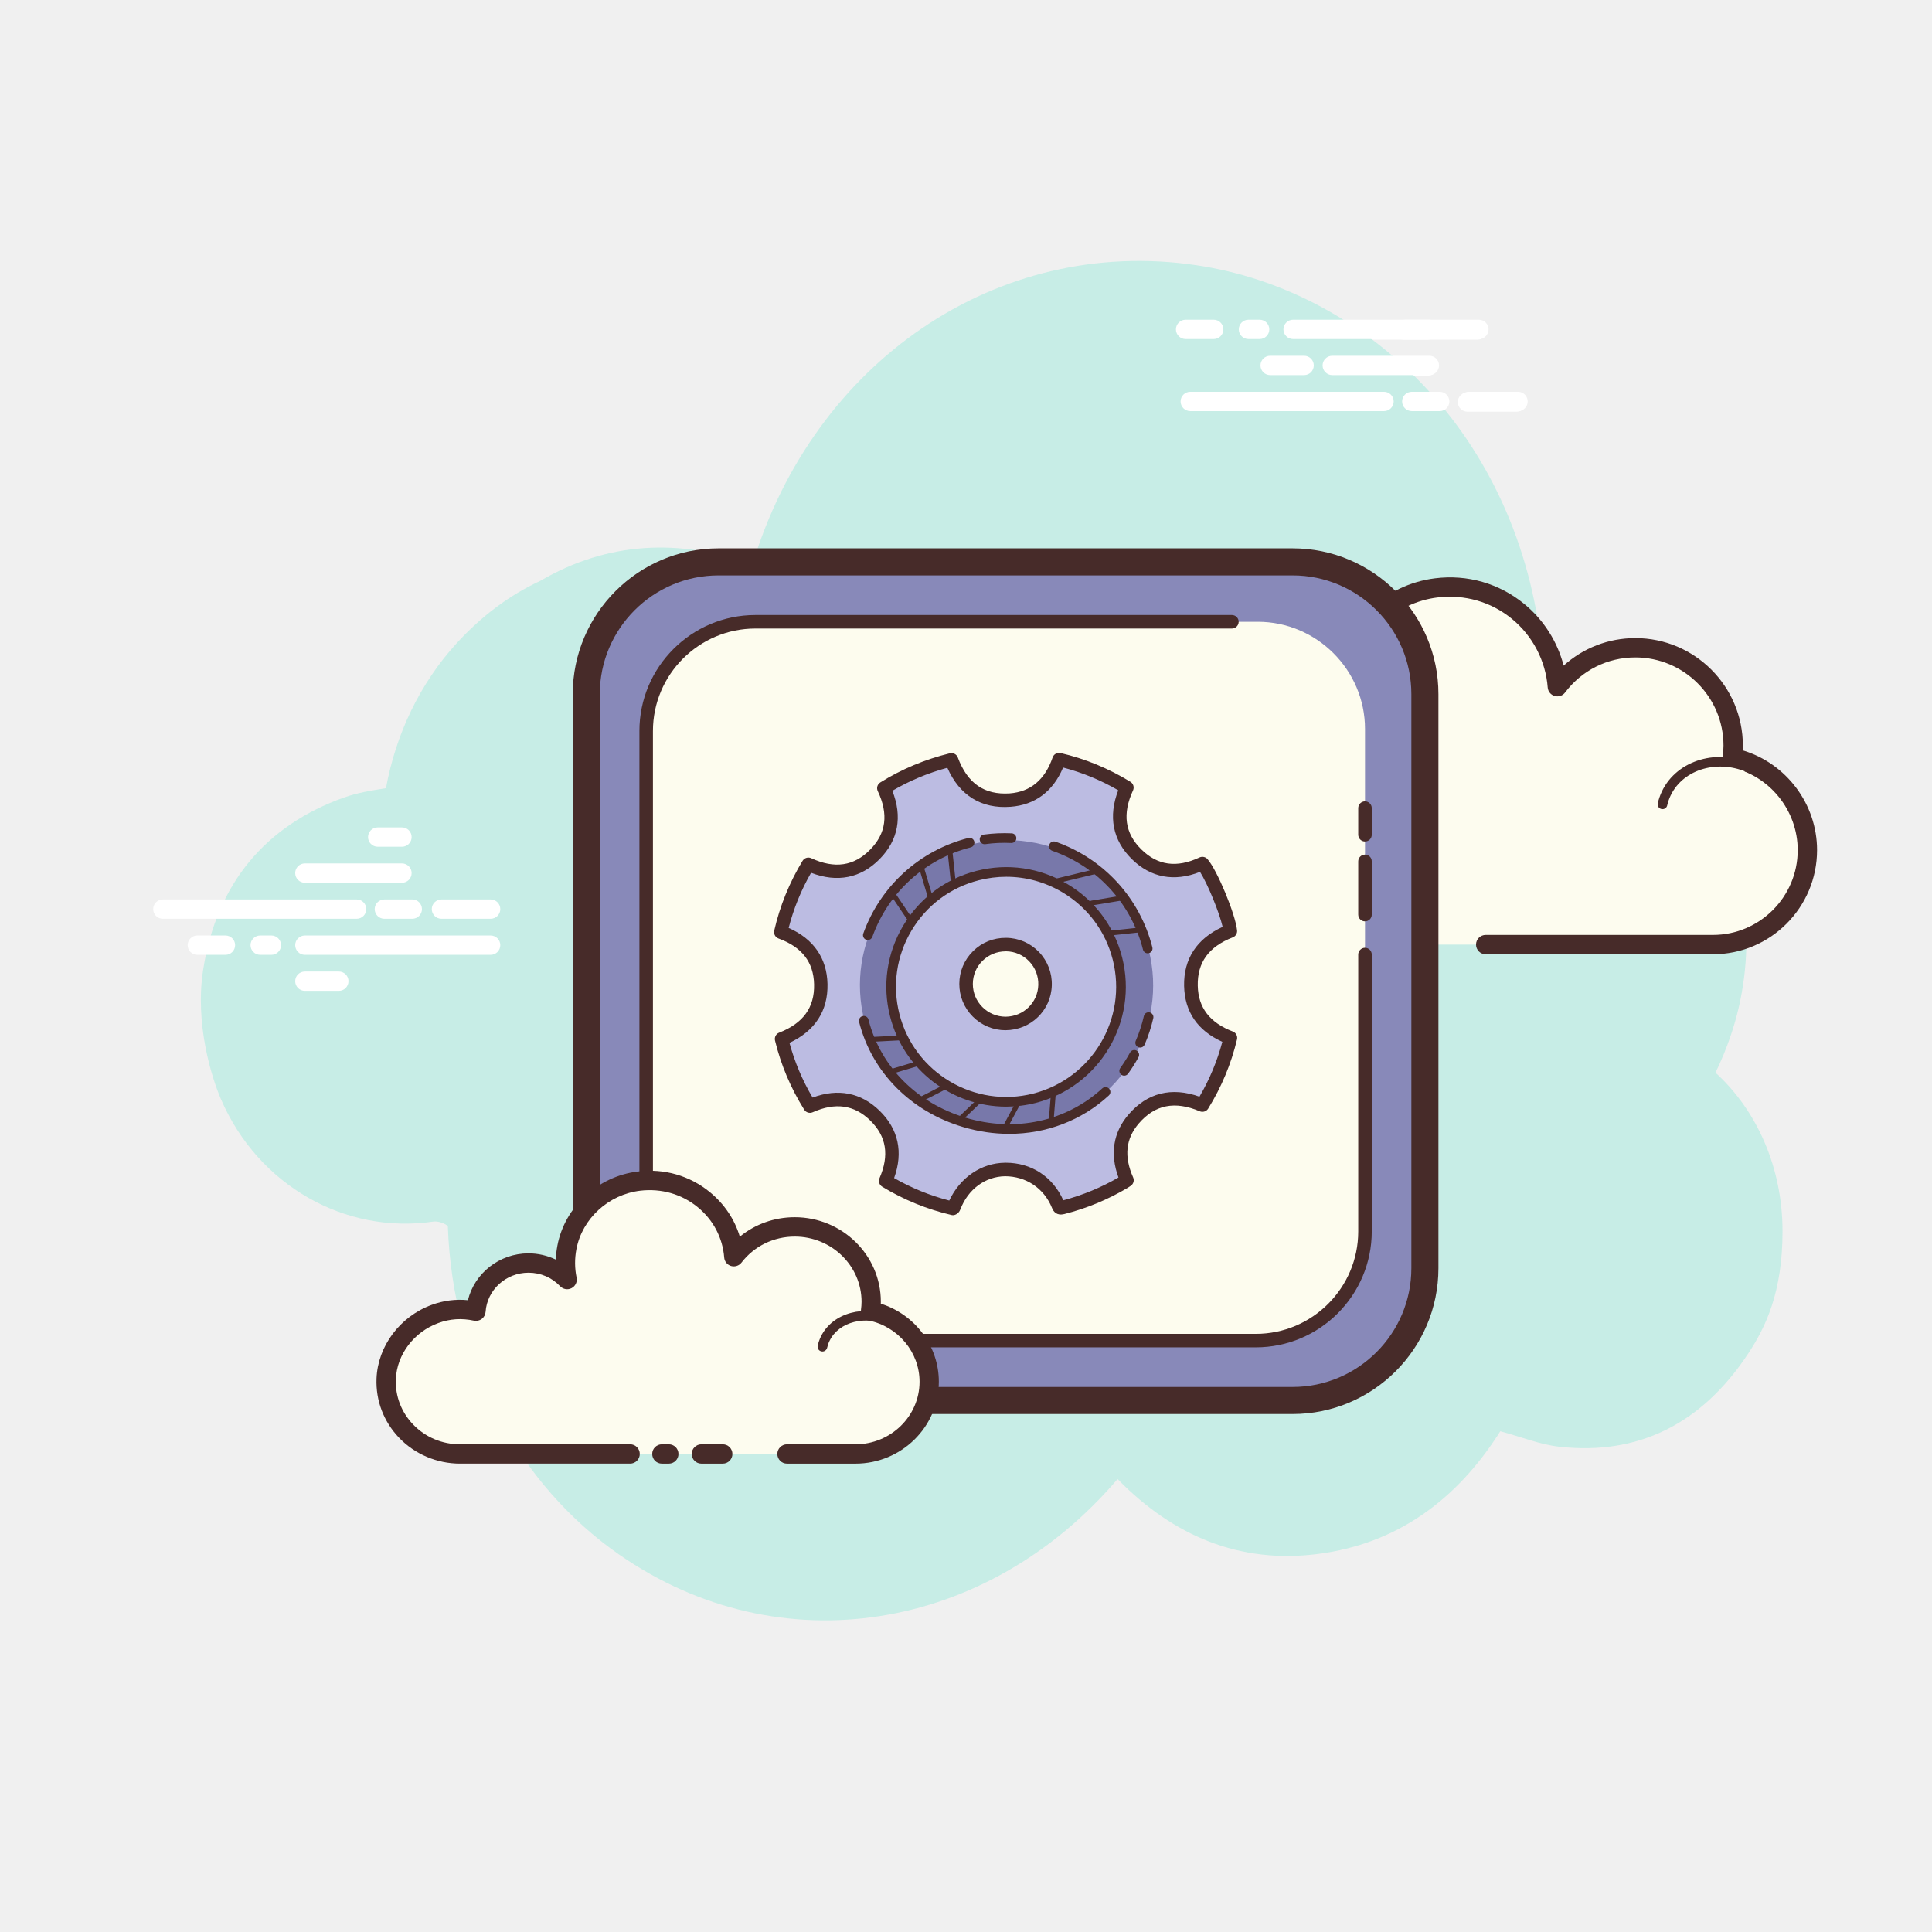
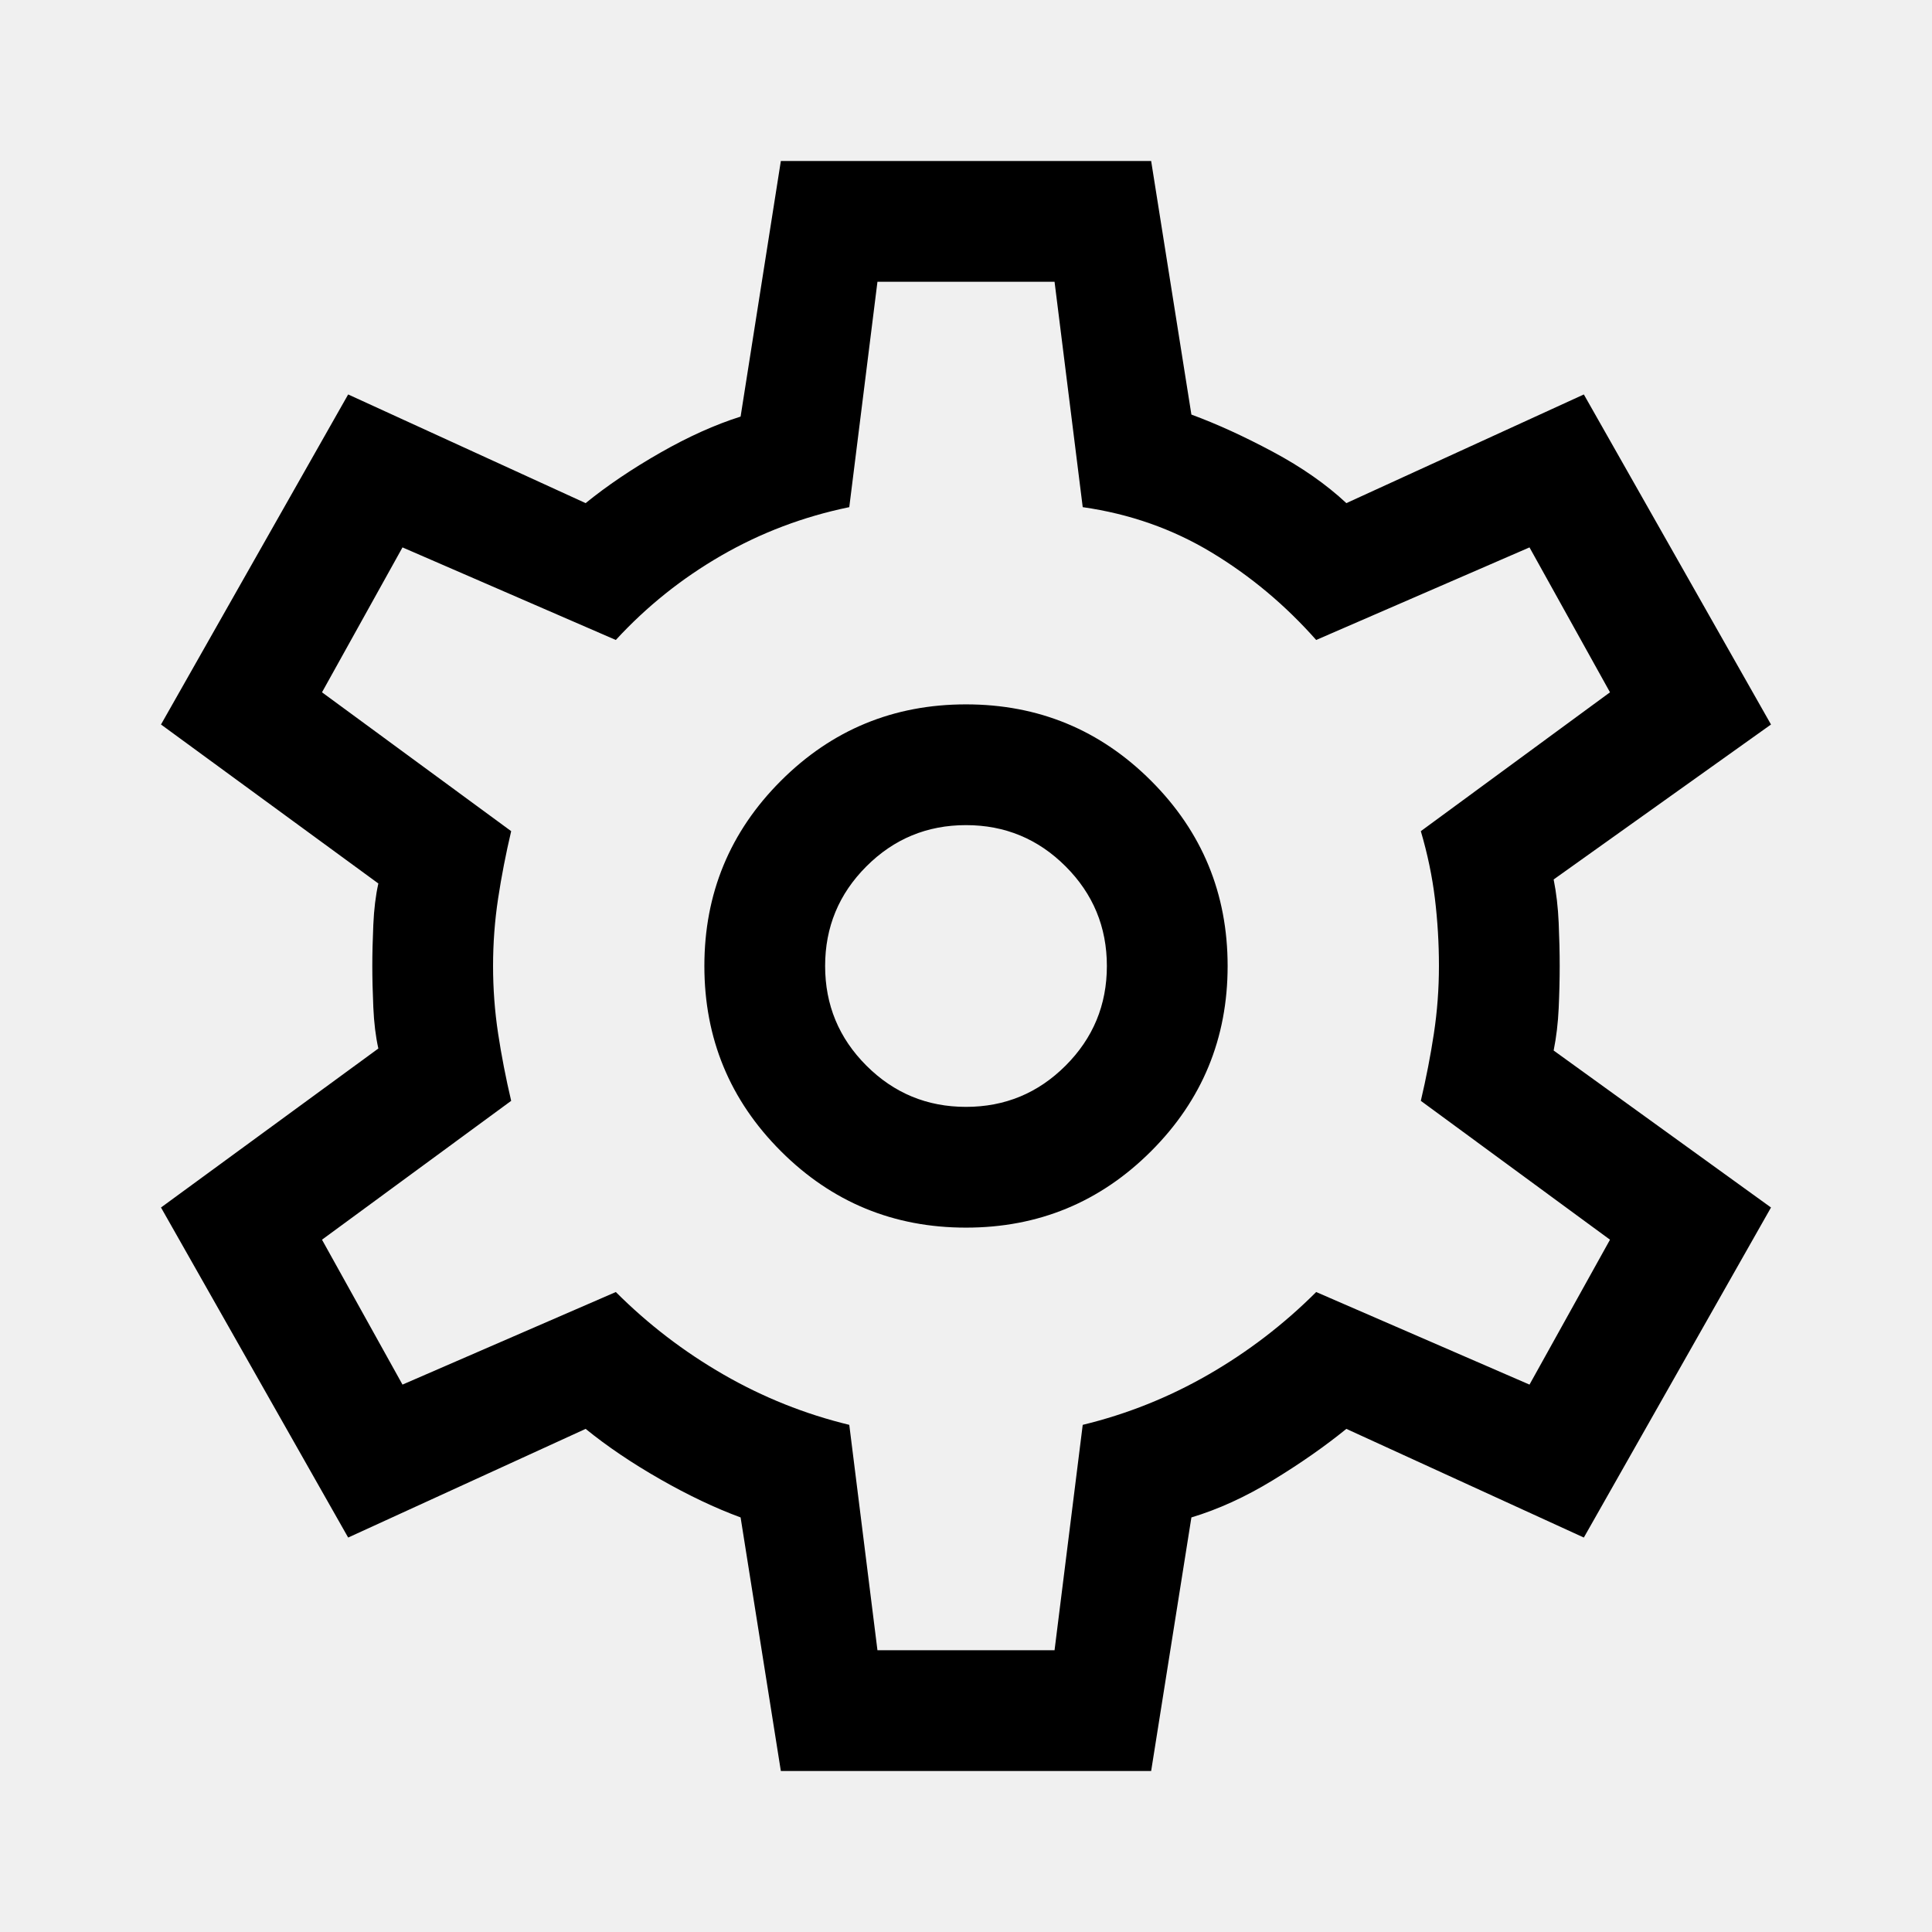
- <svg xmlns="http://www.w3.org/2000/svg" viewBox="0 0 100 100" width="100px" height="100px">
-   <path fill="#fff" d="M71.567 21.31h-10.03c-.276 0-.5-.224-.5-.5s.224-.5.5-.5h10.03c.276 0 .5.224.5.5S71.843 21.31 71.567 21.31zM74.448 21.31h-1.446c-.276 0-.5-.224-.5-.5s.224-.5.5-.5h1.446c.276 0 .5.224.5.5S74.725 21.31 74.448 21.31zM78.502 21.31h-2.546c-.276 0-.5-.224-.5-.5s.224-.5.5-.5h2.546c.276 0 .5.224.5.5S78.779 21.31 78.502 21.31zM76.477 17.58H66.86c-.276 0-.5-.224-.5-.5s.224-.5.5-.5h9.617c.276 0 .5.224.5.5S76.753 17.58 76.477 17.58zM65.129 17.58h-.58c-.276 0-.5-.224-.5-.5s.224-.5.5-.5h.58c.276 0 .5.224.5.5S65.405 17.58 65.129 17.58zM62.752 17.58h-1.456c-.276 0-.5-.224-.5-.5s.224-.5.5-.5h1.456c.276 0 .5.224.5.5S63.028 17.58 62.752 17.58zM73.914 19.445h-5.027c-.276 0-.5-.224-.5-.5s.224-.5.5-.5h5.027c.276 0 .5.224.5.5S74.19 19.445 73.914 19.445z" />
-   <path fill="#fff" d="M73.914 17.58h-1.257c-.276 0-.5-.224-.5-.5s.224-.5.5-.5h1.257c.276 0 .5.224.5.5S74.19 17.58 73.914 17.58zM67.431 19.445h-1.759c-.276 0-.5-.224-.5-.5s.224-.5.5-.5h1.759c.276 0 .5.224.5.5S67.708 19.445 67.431 19.445z" />
-   <path fill="#c7ede6" d="M88.794,55.52c0.3-0.616,0.566-1.264,0.796-1.943c2.633-7.77-1.349-17.078-9.733-19.325c-0.906-11.384-8.906-19.193-17.941-20.526c-10.341-1.525-19.814,5.044-22.966,15.485c-3.799-1.346-7.501-1.182-10.99,0.857c-1.583,0.732-3.031,1.812-4.33,3.233c-1.907,2.086-3.147,4.719-3.652,7.495c-0.748,0.118-1.483,0.236-2.176,0.484c-4.04,1.449-6.589,4.431-7.288,8.923c-0.435,2.797,0.443,5.587,0.933,6.714c1.935,4.455,6.422,6.98,10.981,6.312c0.227-0.033,0.557,0.069,0.752,0.233c0.241,7.12,3.698,13.417,8.884,17.014c8.321,5.772,19.027,3.994,25.781-3.921c2.894,2.96,6.338,4.398,10.384,3.876c4.023-0.519,7.147-2.739,9.426-6.349c1.053,0.283,2.051,0.691,3.083,0.804c4.042,0.442,7.324-1.165,9.732-4.8c0.922-1.391,1.793-3.194,1.793-6.354C92.264,60.477,90.971,57.51,88.794,55.52z" />
-   <path fill="#fdfcef" d="M76.899,48.892c0,0,11.691,0,11.762,0c2.7,0,4.888-2.189,4.888-4.889c0-2.355-1.666-4.321-3.884-4.784c0.026-0.206,0.043-0.415,0.043-0.628c0-2.796-2.267-5.063-5.063-5.063c-1.651,0-3.113,0.794-4.037,2.017c-0.236-3.113-3.017-5.514-6.27-5.116c-2.379,0.291-4.346,2.13-4.784,4.486c-0.14,0.756-0.126,1.489,0.014,2.177c-0.638-0.687-1.546-1.119-2.557-1.119c-1.85,0-3.361,1.441-3.48,3.261c-0.84-0.186-1.754-0.174-2.717,0.188c-1.84,0.691-3.15,2.423-3.227,4.387c-0.109,2.789,2.12,5.085,4.885,5.085c0.21,0,0.948,0,1.118,0h10.151" />
-   <path fill="#472b29" d="M88.662,49.392H76.899c-0.276,0-0.5-0.224-0.5-0.5s0.224-0.5,0.5-0.5h11.762c2.419,0,4.388-1.969,4.388-4.389c0-2.066-1.466-3.873-3.486-4.296c-0.255-0.053-0.426-0.293-0.394-0.552c0.023-0.186,0.039-0.373,0.039-0.565c0-2.516-2.047-4.562-4.563-4.562c-1.439,0-2.765,0.662-3.638,1.818c-0.125,0.166-0.34,0.236-0.54,0.178c-0.2-0.059-0.342-0.234-0.358-0.441c-0.105-1.378-0.779-2.672-1.851-3.55c-1.082-0.888-2.453-1.278-3.859-1.108c-2.167,0.266-3.956,1.943-4.353,4.08c-0.124,0.669-0.12,1.338,0.012,1.987c0.045,0.22-0.062,0.442-0.261,0.544c-0.2,0.104-0.443,0.06-0.595-0.104c-0.574-0.618-1.352-0.959-2.19-0.959c-1.569,0-2.878,1.227-2.981,2.793c-0.01,0.146-0.082,0.28-0.199,0.367c-0.117,0.088-0.268,0.118-0.408,0.089c-0.84-0.184-1.637-0.131-2.433,0.167c-1.669,0.627-2.836,2.209-2.903,3.938c-0.047,1.207,0.387,2.351,1.222,3.219c0.835,0.868,1.958,1.347,3.163,1.347h11.269c0.276,0,0.5,0.224,0.5,0.5s-0.224,0.5-0.5,0.5H62.474c-1.479,0-2.858-0.587-3.884-1.654c-1.025-1.065-1.558-2.469-1.5-3.95c0.083-2.126,1.51-4.069,3.551-4.835c0.8-0.3,1.628-0.398,2.468-0.299c0.376-1.822,1.997-3.182,3.905-3.182c0.685,0,1.354,0.18,1.944,0.51c0-0.386,0.035-0.772,0.107-1.159c0.476-2.562,2.62-4.573,5.215-4.891c1.68-0.209,3.319,0.265,4.615,1.327c1.004,0.822,1.717,1.95,2.039,3.193c1.011-0.915,2.318-1.425,3.713-1.425c3.067,0,5.563,2.495,5.563,5.562c0,0.084-0.002,0.166-0.007,0.248c2.254,0.674,3.848,2.778,3.848,5.165C94.05,46.975,91.633,49.392,88.662,49.392z" />
-   <path fill="#fdfcef" d="M74.066,38.123c-1.808-0.119-3.365,1.13-3.476,2.789c-0.014,0.206-0.005,0.409,0.025,0.606c-0.349-0.394-0.865-0.661-1.458-0.7c-1.085-0.071-2.022,0.645-2.158,1.62c-0.197-0.054-0.403-0.09-0.616-0.104c-1.582-0.104-2.944,0.989-3.042,2.441" />
-   <path fill="#472b29" d="M63.342,45.024c-0.006,0-0.012,0-0.017-0.001c-0.138-0.009-0.242-0.128-0.233-0.266c0.106-1.587,1.592-2.784,3.308-2.673c0.135,0.008,0.271,0.025,0.409,0.053c0.273-0.969,1.259-1.651,2.366-1.568c0.425,0.027,0.823,0.16,1.163,0.382c0.001-0.019,0.002-0.037,0.003-0.056c0.12-1.793,1.8-3.162,3.742-3.021c0.138,0.009,0.242,0.128,0.233,0.266c-0.009,0.137-0.135,0.252-0.266,0.232c-1.678-0.093-3.109,1.039-3.21,2.558c-0.013,0.184-0.005,0.369,0.023,0.551c0.017,0.109-0.041,0.217-0.141,0.265c-0.1,0.047-0.219,0.022-0.293-0.061c-0.318-0.359-0.788-0.584-1.288-0.617c-0.93-0.043-1.775,0.556-1.894,1.405c-0.01,0.071-0.05,0.135-0.11,0.175c-0.06,0.039-0.133,0.051-0.204,0.032c-0.191-0.052-0.381-0.084-0.566-0.097c-1.43-0.086-2.688,0.896-2.776,2.208C63.583,44.923,63.473,45.024,63.342,45.024z" />
-   <path fill="#fdfcef" d="M90.641,39.792c-1.699-0.801-3.664-0.234-4.389,1.267c-0.09,0.186-0.157,0.379-0.201,0.574" />
-   <path fill="#472b29" d="M86.051,41.882c-0.018,0-0.037-0.002-0.056-0.006c-0.135-0.031-0.219-0.165-0.188-0.3c0.049-0.216,0.123-0.427,0.219-0.626c0.783-1.622,2.901-2.242,4.721-1.385c0.125,0.06,0.179,0.208,0.12,0.333c-0.059,0.125-0.208,0.177-0.333,0.12c-1.573-0.743-3.394-0.227-4.058,1.148c-0.08,0.166-0.141,0.341-0.182,0.521C86.269,41.803,86.166,41.882,86.051,41.882z" />
-   <path fill="#fff" d="M18.459 47.556H8.429c-.276 0-.5-.224-.5-.5s.224-.5.5-.5h10.031c.276 0 .5.224.5.5S18.736 47.556 18.459 47.556zM21.34 47.556h-1.446c-.276 0-.5-.224-.5-.5s.224-.5.5-.5h1.446c.276 0 .5.224.5.5S21.617 47.556 21.34 47.556zM25.395 47.556h-2.546c-.276 0-.5-.224-.5-.5s.224-.5.5-.5h2.546c.276 0 .5.224.5.5S25.671 47.556 25.395 47.556zM25.395 49.422h-9.616c-.276 0-.5-.224-.5-.5s.224-.5.5-.5h9.616c.276 0 .5.224.5.5S25.671 49.422 25.395 49.422zM14.047 49.422h-.58c-.276 0-.5-.224-.5-.5s.224-.5.5-.5h.58c.276 0 .5.224.5.5S14.324 49.422 14.047 49.422zM11.67 49.422h-1.457c-.276 0-.5-.224-.5-.5s.224-.5.5-.5h1.457c.276 0 .5.224.5.5S11.947 49.422 11.67 49.422zM20.806 45.691h-5.027c-.276 0-.5-.224-.5-.5s.224-.5.5-.5h5.027c.276 0 .5.224.5.5S21.083 45.691 20.806 45.691zM20.806 43.827h-1.257c-.276 0-.5-.224-.5-.5s.224-.5.5-.5h1.257c.276 0 .5.224.5.5S21.083 43.827 20.806 43.827zM17.538 51.286h-1.759c-.276 0-.5-.224-.5-.5s.224-.5.5-.5h1.759c.276 0 .5.224.5.5S17.814 51.286 17.538 51.286zM71.637 21.279h-10.03c-.276 0-.5-.224-.5-.5s.224-.5.5-.5h10.03c.276 0 .5.224.5.5S71.914 21.279 71.637 21.279zM74.519 21.279h-1.446c-.276 0-.5-.224-.5-.5s.224-.5.5-.5h1.446c.276 0 .5.224.5.5S74.795 21.279 74.519 21.279zM78.573 21.279h-2.546c-.276 0-.5-.224-.5-.5s.224-.5.5-.5h2.546c.276 0 .5.224.5.5S78.849 21.279 78.573 21.279zM76.547 17.549h-9.617c-.276 0-.5-.224-.5-.5s.224-.5.5-.5h9.617c.276 0 .5.224.5.5S76.824 17.549 76.547 17.549zM65.199 17.549h-.58c-.276 0-.5-.224-.5-.5s.224-.5.5-.5h.58c.276 0 .5.224.5.5S65.476 17.549 65.199 17.549zM62.822 17.549h-1.456c-.276 0-.5-.224-.5-.5s.224-.5.5-.5h1.456c.276 0 .5.224.5.5S63.099 17.549 62.822 17.549zM73.984 19.415h-5.027c-.276 0-.5-.224-.5-.5s.224-.5.5-.5h5.027c.276 0 .5.224.5.5S74.26 19.415 73.984 19.415z" />
-   <path fill="#fff" d="M73.984 17.549h-1.257c-.276 0-.5-.224-.5-.5s.224-.5.5-.5h1.257c.276 0 .5.224.5.5S74.26 17.549 73.984 17.549zM67.501 19.415h-1.759c-.276 0-.5-.224-.5-.5s.224-.5.5-.5h1.759c.276 0 .5.224.5.5S67.778 19.415 67.501 19.415z" />
-   <path fill="#8889b9" d="M66.905,72.49H37.192c-3.766,0-6.847-3.081-6.847-6.847V35.929c0-3.766,3.081-6.847,6.847-6.847h29.713c3.766,0,6.847,3.081,6.847,6.847v29.713C73.753,69.408,70.671,72.49,66.905,72.49z" />
-   <path fill="#472b29" d="M66.905,73.19H37.192c-4.162,0-7.547-3.386-7.547-7.548V35.929c0-4.161,3.386-7.547,7.547-7.547h29.713c4.162,0,7.548,3.386,7.548,7.547v29.713C74.453,69.804,71.067,73.19,66.905,73.19z M37.192,29.783c-3.39,0-6.147,2.757-6.147,6.146v29.713c0,3.39,2.757,6.147,6.147,6.147h29.713c3.39,0,6.147-2.758,6.147-6.147V35.929c0-3.39-2.758-6.146-6.147-6.146H37.192z" />
-   <path fill="#fdfcee" d="M65.103,69.389H38.995c-3.052,0-5.549-2.497-5.549-5.549V37.732c0-3.052,2.497-5.549,5.549-5.549h26.109c3.052,0,5.549,2.497,5.549,5.549V63.84C70.652,66.892,68.155,69.389,65.103,69.389z" />
-   <path fill="#472b29" d="M64.998 69.739H39.1c-3.311 0-6.004-2.693-6.004-6.004V37.837c0-3.311 2.693-6.004 6.004-6.004h24.663c.193 0 .35.156.35.35 0 .193-.157.35-.35.35H39.1c-2.924 0-5.304 2.38-5.304 5.305v25.898c0 2.925 2.379 5.305 5.304 5.305h25.898c2.925 0 5.304-2.38 5.304-5.305V49.408c0-.193.157-.35.35-.35s.35.156.35.35v14.327C71.002 67.046 68.309 69.739 64.998 69.739zM70.652 47.69c-.193 0-.35-.156-.35-.35v-2.756c0-.193.157-.35.35-.35s.35.156.35.35v2.756C71.002 47.534 70.846 47.69 70.652 47.69zM70.652 43.556c-.193 0-.35-.156-.35-.35v-1.378c0-.193.157-.35.35-.35s.35.156.35.35v1.378C71.002 43.4 70.846 43.556 70.652 43.556z" />
-   <path fill="#bcbce2" d="M61.642,51.025c-0.03-1.428,0.743-2.332,2.037-2.833c-0.079-0.78-0.987-2.972-1.446-3.494c-1.242,0.581-2.418,0.493-3.408-0.485c-1.006-0.993-1.085-2.181-0.501-3.45c-1.091-0.672-2.261-1.157-3.512-1.447c-0.423,1.231-1.244,2.002-2.53,2.097c-1.525,0.112-2.513-0.676-3.035-2.084c-1.251,0.306-2.417,0.79-3.498,1.467c0.595,1.257,0.518,2.432-0.46,3.427c-0.99,1.007-2.176,1.101-3.448,0.515c-0.663,1.091-1.139,2.258-1.425,3.508c1.272,0.466,2.039,1.339,2.071,2.692c0.033,1.408-0.725,2.328-2.032,2.837c0.301,1.24,0.791,2.394,1.468,3.475c1.234-0.55,2.386-0.459,3.359,0.487c0.991,0.964,1.111,2.129,0.563,3.387c1.092,0.664,2.253,1.138,3.495,1.425c0.019-0.037,0.032-0.059,0.042-0.083c0.449-1.171,1.469-1.919,2.636-1.934c1.248-0.016,2.282,0.68,2.759,1.869c0.052,0.13,0.112,0.127,0.223,0.099c1.124-0.284,2.185-0.722,3.181-1.315c0.054-0.032,0.106-0.07,0.149-0.098c-0.506-1.142-0.46-2.225,0.349-3.168c0.973-1.133,2.196-1.3,3.556-0.721c0.671-1.085,1.155-2.242,1.449-3.48C62.429,53.238,61.67,52.379,61.642,51.025z M52.046,52.975c-1.133-0.005-2.046-0.923-2.041-2.053c0.005-1.132,0.928-2.04,2.07-2.029c1.141,0.011,2.051,0.956,2.018,2.101C54.062,52.058,53.197,52.968,52.046,52.975z" />
-   <path fill="#472b29" d="M49.322,62.898c-0.021,0-0.042-0.002-0.062-0.007c-1.271-0.295-2.482-0.788-3.598-1.468c-0.149-0.091-0.208-0.278-0.139-0.438c0.519-1.193,0.36-2.173-0.486-2.996c-0.827-0.805-1.8-0.939-2.972-0.419c-0.16,0.07-0.347,0.015-0.439-0.134c-0.697-1.114-1.205-2.317-1.511-3.577c-0.041-0.171,0.05-0.346,0.213-0.409c1.246-0.485,1.837-1.304,1.809-2.503c-0.027-1.151-0.63-1.928-1.842-2.371c-0.165-0.062-0.26-0.235-0.221-0.407c0.292-1.275,0.785-2.49,1.467-3.612c0.093-0.151,0.284-0.211,0.446-0.137c1.212,0.561,2.211,0.413,3.052-0.442c0.831-0.845,0.96-1.836,0.394-3.032c-0.076-0.16-0.02-0.352,0.131-0.446c1.094-0.685,2.306-1.192,3.601-1.51c0.174-0.042,0.35,0.052,0.412,0.218c0.5,1.347,1.376,1.943,2.682,1.858c1.079-0.08,1.828-0.706,2.225-1.861c0.058-0.17,0.235-0.267,0.41-0.228c1.273,0.295,2.49,0.797,3.617,1.49c0.151,0.093,0.208,0.283,0.134,0.444c-0.561,1.217-0.421,2.215,0.429,3.054c0.845,0.834,1.831,0.971,3.014,0.416c0.141-0.062,0.309-0.03,0.411,0.086c0.501,0.569,1.446,2.846,1.532,3.69c0.016,0.156-0.075,0.305-0.222,0.361c-1.246,0.483-1.839,1.301-1.813,2.5l0,0c0.023,1.138,0.618,1.914,1.816,2.373c0.164,0.063,0.256,0.237,0.215,0.408c-0.299,1.26-0.801,2.465-1.492,3.582c-0.09,0.147-0.277,0.205-0.435,0.139c-1.288-0.548-2.319-0.342-3.153,0.626c-0.681,0.794-0.778,1.71-0.295,2.799c0.069,0.156,0.016,0.34-0.127,0.434l-0.16,0.105c-1.021,0.607-2.122,1.063-3.276,1.355c-0.383,0.097-0.556-0.114-0.633-0.307c-0.421-1.047-1.365-1.646-2.431-1.65c-1.027,0.014-1.914,0.668-2.314,1.709c-0.005,0.014-0.035,0.076-0.041,0.088C49.601,62.801,49.459,62.898,49.322,62.898z M46.279,60.976c0.897,0.515,1.855,0.905,2.855,1.164c0.566-1.199,1.661-1.942,2.877-1.957c0.016-0.001,0.031-0.001,0.046-0.001c1.329,0,2.431,0.722,2.981,1.945c1.016-0.271,1.968-0.666,2.854-1.181c-0.449-1.215-0.272-2.336,0.518-3.256c0.965-1.126,2.229-1.443,3.674-0.927c0.524-0.896,0.921-1.849,1.184-2.839c-1.285-0.583-1.95-1.555-1.979-2.894l0,0c-0.029-1.396,0.659-2.447,1.995-3.055c-0.175-0.76-0.777-2.224-1.171-2.847c-1.336,0.531-2.554,0.303-3.537-0.668c-0.984-0.972-1.222-2.196-0.696-3.555c-0.9-0.522-1.857-0.918-2.854-1.177c-0.52,1.238-1.455,1.938-2.721,2.031c-1.512,0.114-2.637-0.585-3.271-2.019c-1.013,0.275-1.968,0.675-2.847,1.192c0.533,1.337,0.309,2.553-0.654,3.531c-0.974,0.992-2.198,1.235-3.552,0.712c-0.515,0.898-0.904,1.856-1.16,2.855c1.285,0.565,1.979,1.562,2.01,2.896c0.033,1.39-0.646,2.438-1.969,3.05c0.268,0.99,0.67,1.94,1.198,2.834c1.312-0.49,2.502-0.258,3.459,0.673C46.504,58.44,46.762,59.641,46.279,60.976z M52.045,53.324h-0.001c-0.642-0.002-1.243-0.254-1.694-0.707c-0.452-0.454-0.698-1.057-0.696-1.697c0.003-0.64,0.255-1.239,0.71-1.688c0.458-0.45,1.05-0.695,1.713-0.689c0.646,0.006,1.249,0.266,1.697,0.73c0.449,0.467,0.686,1.081,0.667,1.729c-0.037,1.295-1.088,2.315-2.395,2.321C52.047,53.324,52.046,53.324,52.045,53.324z M52.054,49.242c-0.454,0-0.878,0.174-1.199,0.489c-0.321,0.316-0.499,0.74-0.501,1.192s0.173,0.879,0.492,1.199c0.319,0.321,0.745,0.499,1.199,0.502c0.926-0.006,1.671-0.727,1.697-1.642c0.013-0.459-0.154-0.894-0.472-1.224c-0.316-0.329-0.743-0.513-1.199-0.518C52.065,49.242,52.06,49.242,52.054,49.242z" />
-   <path fill="#7878aa" d="M59.451,49.143c-1.034-4.019-5.164-6.448-9.224-5.425c-4.061,1.023-6.515,5.111-5.481,9.13c1.034,4.019,5.164,6.448,9.224,5.425C58.031,57.25,60.485,53.162,59.451,49.143z M53.593,56.807c-3.243,0.817-6.541-1.122-7.366-4.332c-0.826-3.21,1.134-6.474,4.377-7.291c3.243-0.817,6.409,1.22,7.235,4.43C58.664,52.823,56.836,55.99,53.593,56.807z" />
-   <path fill="#472b29" d="M52.077 57.279c-2.767 0-5.294-1.869-6.007-4.67-.409-1.604-.168-3.271.678-4.694.845-1.423 2.194-2.431 3.799-2.839 1.604-.408 3.271-.169 4.694.678 1.423.845 2.432 2.194 2.84 3.799.843 3.312-1.165 6.691-4.477 7.534l0 0C53.093 57.216 52.581 57.279 52.077 57.279zM53.542 56.844h.006H53.542zM52.085 45.382c-.472 0-.947.06-1.416.179-1.475.375-2.715 1.302-3.492 2.61s-.999 2.841-.623 4.315c.775 3.044 3.884 4.89 6.927 4.116l0 0c3.044-.775 4.89-3.883 4.115-6.927-.375-1.475-1.303-2.715-2.611-3.492C54.093 45.653 53.097 45.382 52.085 45.382zM44.918 48.656c-.028 0-.057-.005-.084-.015-.13-.047-.197-.19-.151-.32.882-2.455 2.917-4.305 5.441-4.947.133-.033.27.047.304.181s-.047.27-.181.304c-2.364.602-4.268 2.333-5.094 4.633C45.117 48.592 45.021 48.656 44.918 48.656z" />
-   <path fill="#472b29" d="M52.235,58.687c-0.787,0-1.589-0.115-2.383-0.352c-2.711-0.805-4.725-2.839-5.385-5.44c-0.034-0.134,0.047-0.27,0.181-0.304c0.134-0.032,0.27,0.047,0.304,0.181c0.617,2.429,2.502,4.33,5.043,5.084c2.557,0.763,5.197,0.191,7.058-1.522c0.102-0.095,0.261-0.087,0.354,0.015c0.093,0.102,0.087,0.259-0.015,0.353C55.979,58.002,54.152,58.687,52.235,58.687z" />
-   <path fill="#a2a2cc" d="M58.71,54.599c-0.156,0.287-0.331,0.564-0.522,0.828" />
-   <path fill="#472b29" d="M58.188,55.677c-0.051,0-0.102-0.016-0.146-0.048c-0.112-0.08-0.137-0.236-0.056-0.349c0.185-0.256,0.355-0.525,0.505-0.801c0.066-0.123,0.219-0.166,0.339-0.101c0.121,0.066,0.166,0.218,0.1,0.339c-0.161,0.295-0.342,0.583-0.539,0.855C58.341,55.641,58.265,55.677,58.188,55.677z" />
-   <path fill="#a2a2cc" d="M59.451,52.645c-0.104,0.455-0.25,0.9-0.435,1.328" />
-   <path fill="#472b29" d="M59.016 54.223c-.033 0-.067-.007-.1-.021-.126-.055-.185-.202-.13-.329.179-.412.321-.845.421-1.284.03-.135.162-.216.299-.188.135.031.219.165.188.3-.107.47-.259.931-.45 1.372C59.204 54.167 59.112 54.223 59.016 54.223zM59.404 49.343c-.112 0-.213-.075-.242-.188-.608-2.391-2.364-4.304-4.697-5.117-.13-.046-.199-.188-.153-.318.045-.131.188-.196.318-.154 2.491.869 4.366 2.913 5.016 5.467.034.134-.047.27-.181.304C59.445 49.34 59.424 49.343 59.404 49.343z" />
-   <path fill="#a2a2cc" d="M54.752 45.582L56.767 45.094" />
-   <path fill="#472b29" d="M54.752,45.707c-0.057,0-0.107-0.038-0.122-0.096c-0.016-0.067,0.025-0.135,0.092-0.15l2.015-0.487c0.066-0.019,0.135,0.024,0.151,0.092s-0.025,0.135-0.092,0.15l-2.015,0.487C54.771,45.706,54.762,45.707,54.752,45.707z" />
-   <path fill="#a2a2cc" d="M56.509 46.74L58.025 46.489" />
-   <path fill="#472b29" d="M56.509,46.865c-0.06,0-0.113-0.043-0.124-0.104c-0.011-0.068,0.035-0.133,0.103-0.144l1.516-0.251c0.065-0.009,0.133,0.034,0.144,0.103s-0.035,0.133-0.103,0.144l-1.516,0.251C56.522,46.864,56.516,46.865,56.509,46.865z" />
-   <path fill="#a2a2cc" d="M57.492 48.295L59.029 48.129" />
-   <path fill="#472b29" d="M57.492,48.42c-0.063,0-0.117-0.048-0.125-0.111c-0.007-0.069,0.042-0.131,0.111-0.138l1.537-0.165c0.066-0.015,0.13,0.042,0.138,0.11c0.007,0.069-0.042,0.131-0.111,0.138l-1.537,0.165C57.5,48.42,57.496,48.42,57.492,48.42z" />
-   <path fill="#a2a2cc" d="M49.17 44.048L49.322 45.455" />
-   <path fill="#472b29" d="M49.321,45.58c-0.063,0-0.117-0.048-0.125-0.111l-0.151-1.407c-0.007-0.069,0.042-0.131,0.111-0.138c0.065-0.014,0.129,0.042,0.138,0.11l0.151,1.407c0.007,0.069-0.042,0.131-0.111,0.138C49.33,45.58,49.326,45.58,49.321,45.58z" />
-   <path fill="#a2a2cc" d="M47.675 44.836L48.139 46.392" />
-   <path fill="#472b29" d="M48.139,46.517c-0.054,0-0.104-0.035-0.12-0.089l-0.464-1.556c-0.02-0.066,0.018-0.136,0.084-0.156c0.067-0.017,0.136,0.019,0.155,0.084l0.464,1.556c0.02,0.066-0.018,0.136-0.084,0.156C48.163,46.515,48.15,46.517,48.139,46.517z" />
-   <path fill="#a2a2cc" d="M46.174 46.211L47.088 47.565" />
-   <path fill="#472b29" d="M47.088,47.69c-0.04,0-0.08-0.02-0.104-0.055l-0.914-1.354c-0.039-0.058-0.023-0.136,0.034-0.174c0.057-0.039,0.135-0.023,0.173,0.033l0.914,1.354c0.039,0.058,0.023,0.136-0.034,0.174C47.136,47.683,47.112,47.69,47.088,47.69z" />
-   <g>
-     <path fill="#a2a2cc" d="M45.082 53.801L46.641 53.72" />
-     <path fill="#472b29" d="M45.082,53.925c-0.066,0-0.122-0.052-0.125-0.118c-0.003-0.069,0.05-0.128,0.119-0.132l1.559-0.081c0.063-0.002,0.128,0.05,0.131,0.118c0.003,0.069-0.05,0.128-0.119,0.132l-1.559,0.081C45.086,53.925,45.084,53.925,45.082,53.925z" />
-   </g>
-   <g>
-     <path fill="#a2a2cc" d="M46.021 55.493L47.535 55.042" />
-     <path fill="#472b29" d="M46.021,55.618c-0.054,0-0.104-0.035-0.12-0.089c-0.02-0.066,0.018-0.136,0.084-0.156l1.513-0.451c0.068-0.015,0.136,0.019,0.155,0.084c0.02,0.066-0.018,0.136-0.084,0.156l-1.513,0.451C46.045,55.616,46.033,55.618,46.021,55.618z" />
-   </g>
-   <g>
-     <path fill="#a2a2cc" d="M47.649 56.909L48.926 56.253" />
-     <path fill="#472b29" d="M47.648,57.034c-0.045,0-0.089-0.024-0.111-0.068c-0.031-0.061-0.007-0.137,0.054-0.168l1.277-0.656c0.059-0.03,0.136-0.009,0.168,0.055c0.031,0.061,0.007,0.137-0.054,0.168l-1.277,0.656C47.688,57.029,47.668,57.034,47.648,57.034z" />
-   </g>
-   <g>
-     <path fill="#a2a2cc" d="M49.732 57.883L50.676 56.981" />
-     <path fill="#472b29" d="M49.732,58.007c-0.033,0-0.066-0.013-0.09-0.039c-0.048-0.05-0.046-0.129,0.004-0.177l0.944-0.902c0.05-0.046,0.129-0.046,0.177,0.005c0.048,0.05,0.046,0.129-0.004,0.177l-0.944,0.902C49.794,57.996,49.763,58.007,49.732,58.007z" />
-   </g>
-   <g>
-     <path fill="#a2a2cc" d="M51.98 58.429L52.713 57.064" />
-     <path fill="#472b29" d="M51.98,58.554c-0.02,0-0.041-0.005-0.059-0.015c-0.061-0.033-0.083-0.108-0.051-0.17l0.732-1.365c0.034-0.061,0.109-0.082,0.169-0.051c0.061,0.033,0.083,0.108,0.051,0.17l-0.732,1.365C52.068,58.531,52.025,58.554,51.98,58.554z" />
-   </g>
-   <g>
-     <path fill="#a2a2cc" d="M54.406 58.038L54.522 56.603" />
-     <path fill="#472b29" d="M54.406,58.163c-0.003,0-0.007,0-0.01,0c-0.068-0.006-0.12-0.066-0.114-0.135l0.115-1.435c0.006-0.068,0.069-0.117,0.135-0.115c0.068,0.006,0.12,0.066,0.114,0.135l-0.115,1.435C54.525,58.113,54.471,58.163,54.406,58.163z" />
-   </g>
-   <g>
-     <path fill="#a2a2cc" d="M50.96,43.445c0.462-0.063,0.93-0.084,1.396-0.061" />
-     <path fill="#472b29" d="M50.959,43.695c-0.123,0-0.23-0.091-0.247-0.216c-0.019-0.137,0.077-0.263,0.213-0.282c0.477-0.065,0.962-0.085,1.443-0.063c0.138,0.007,0.244,0.124,0.237,0.262c-0.006,0.138-0.111,0.237-0.262,0.238c-0.449-0.023-0.904-0.003-1.35,0.06C50.982,43.694,50.971,43.695,50.959,43.695z" />
-   </g>
-   <g>
-     <path fill="#fdfcef" d="M40.736,75.257c1.883,0,3.517,0,3.54,0c2.11,0,3.821-1.674,3.821-3.739c0-1.802-1.302-3.305-3.035-3.66c0.02-0.158,0.034-0.317,0.034-0.48c0-2.139-1.772-3.873-3.957-3.873c-1.29,0-2.433,0.607-3.155,1.543c-0.185-2.381-2.358-4.218-4.9-3.913c-1.859,0.223-3.397,1.629-3.739,3.431c-0.11,0.578-0.098,1.139,0.011,1.665c-0.498-0.525-1.208-0.856-1.998-0.856c-1.446,0-2.627,1.102-2.72,2.494c-0.657-0.142-1.371-0.133-2.123,0.143c-1.438,0.528-2.462,1.853-2.522,3.356c-0.085,2.133,1.657,3.889,3.818,3.889c0.164,0,0.741,0,0.874,0h7.934 M34.259,75.257h0.36" />
-     <path fill="#472b29" d="M44.276,75.757h-3.541c-0.276,0-0.5-0.224-0.5-0.5s0.224-0.5,0.5-0.5h3.541c1.831,0,3.32-1.453,3.32-3.239c0-1.524-1.108-2.857-2.636-3.169c-0.256-0.053-0.429-0.294-0.396-0.553c0.018-0.138,0.03-0.276,0.03-0.418c0-1.86-1.551-3.373-3.457-3.373c-1.092,0-2.098,0.491-2.759,1.349c-0.127,0.164-0.34,0.23-0.539,0.174c-0.198-0.06-0.339-0.234-0.355-0.44c-0.079-1.02-0.565-1.944-1.37-2.604c-0.829-0.681-1.883-0.98-2.973-0.854c-1.646,0.197-3.006,1.442-3.307,3.028c-0.094,0.494-0.09,0.988,0.01,1.471c0.045,0.219-0.06,0.441-0.258,0.545c-0.197,0.103-0.44,0.063-0.595-0.1c-0.428-0.451-1.009-0.699-1.636-0.699c-1.169,0-2.145,0.891-2.221,2.027c-0.01,0.146-0.082,0.279-0.198,0.366c-0.116,0.087-0.263,0.121-0.407,0.089c-0.636-0.136-1.24-0.098-1.845,0.125c-1.262,0.463-2.144,1.631-2.195,2.905c-0.035,0.876,0.283,1.708,0.895,2.345c0.635,0.66,1.495,1.024,2.423,1.024h8.808c0.276,0,0.5,0.224,0.5,0.5s-0.224,0.5-0.5,0.5h-8.808c-1.185,0-2.332-0.485-3.145-1.331c-0.802-0.835-1.219-1.928-1.173-3.077c0.067-1.675,1.212-3.204,2.85-3.806c0.611-0.225,1.242-0.308,1.88-0.244c0.344-1.396,1.629-2.424,3.135-2.424c0.493,0,0.977,0.113,1.414,0.322c0.009-0.241,0.037-0.483,0.083-0.726c0.381-2.009,2.096-3.586,4.17-3.834c1.362-0.168,2.685,0.218,3.726,1.072c0.748,0.613,1.278,1.409,1.546,2.302c0.791-0.648,1.786-1.007,2.842-1.007c2.458,0,4.457,1.962,4.457,4.373c0,0.034,0,0.068-0.001,0.103c1.764,0.555,3.003,2.188,3.003,4.037C48.597,73.855,46.659,75.757,44.276,75.757z M34.618,75.757h-0.36c-0.276,0-0.5-0.224-0.5-0.5s0.224-0.5,0.5-0.5h0.36c0.276,0,0.5,0.224,0.5,0.5S34.895,75.757,34.618,75.757z" />
-     <path fill="#472b29" d="M42.568,69.954c-0.018,0-0.037-0.002-0.055-0.006c-0.135-0.031-0.219-0.165-0.188-0.3c0.038-0.166,0.095-0.327,0.169-0.479c0.604-1.224,2.274-1.673,3.722-1.006c0.125,0.058,0.18,0.206,0.122,0.331c-0.058,0.126-0.206,0.179-0.332,0.122c-1.202-0.556-2.577-0.208-3.063,0.774c-0.058,0.116-0.101,0.239-0.13,0.368C42.786,69.875,42.683,69.954,42.568,69.954z" />
-     <g>
-       <path fill="#472b29" d="M37.41,75.757h-1.107c-0.276,0-0.5-0.224-0.5-0.5s0.224-0.5,0.5-0.5h1.107c0.276,0,0.5,0.224,0.5,0.5S37.686,75.757,37.41,75.757z" />
-     </g>
-   </g>
+ <svg xmlns="http://www.w3.org/2000/svg" height="48" width="48">
+   <path d="m19.4 44-1-6.3q-.95-.35-2-.95t-1.85-1.25l-5.9 2.7L4 30l5.4-3.95q-.1-.45-.125-1.025Q9.25 24.45 9.25 24q0-.45.025-1.025T9.4 21.95L4 18l4.65-8.2 5.9 2.7q.8-.65 1.85-1.25t2-.9l1-6.35h9.2l1 6.3q.95.35 2.025.925Q32.7 11.8 33.45 12.5l5.9-2.7L44 18l-5.4 3.85q.1.5.125 1.075.025.575.025 1.075t-.025 1.05q-.025.55-.125 1.05L44 30l-4.65 8.2-5.9-2.7q-.8.65-1.825 1.275-1.025.625-2.025.925l-1 6.3ZM24 30.5q2.7 0 4.6-1.9 1.9-1.9 1.9-4.6 0-2.7-1.9-4.6-1.9-1.9-4.6-1.9-2.7 0-4.6 1.9-1.9 1.9-1.9 4.6 0 2.7 1.9 4.6 1.9 1.9 4.6 1.9Zm0-3q-1.45 0-2.475-1.025Q20.5 25.45 20.5 24q0-1.45 1.025-2.475Q22.55 20.5 24 20.5q1.45 0 2.475 1.025Q27.5 22.55 27.5 24q0 1.45-1.025 2.475Q25.45 27.5 24 27.5Zm0-3.5Zm-2.2 17h4.4l.7-5.6q1.65-.4 3.125-1.25T32.7 32.1l5.3 2.3 2-3.6-4.7-3.45q.2-.85.325-1.675.125-.825.125-1.675 0-.85-.1-1.675-.1-.825-.35-1.675L40 17.2l-2-3.6-5.3 2.3q-1.15-1.3-2.6-2.175-1.45-.875-3.2-1.125L26.2 7h-4.4l-.7 5.6q-1.7.35-3.175 1.2-1.475.85-2.625 2.1L10 13.6l-2 3.6 4.7 3.45q-.2.85-.325 1.675-.125.825-.125 1.675 0 .85.125 1.675.125.825.325 1.675L8 30.8l2 3.6 5.3-2.3q1.2 1.2 2.675 2.05Q19.45 35 21.1 35.4Z" />
</svg>
